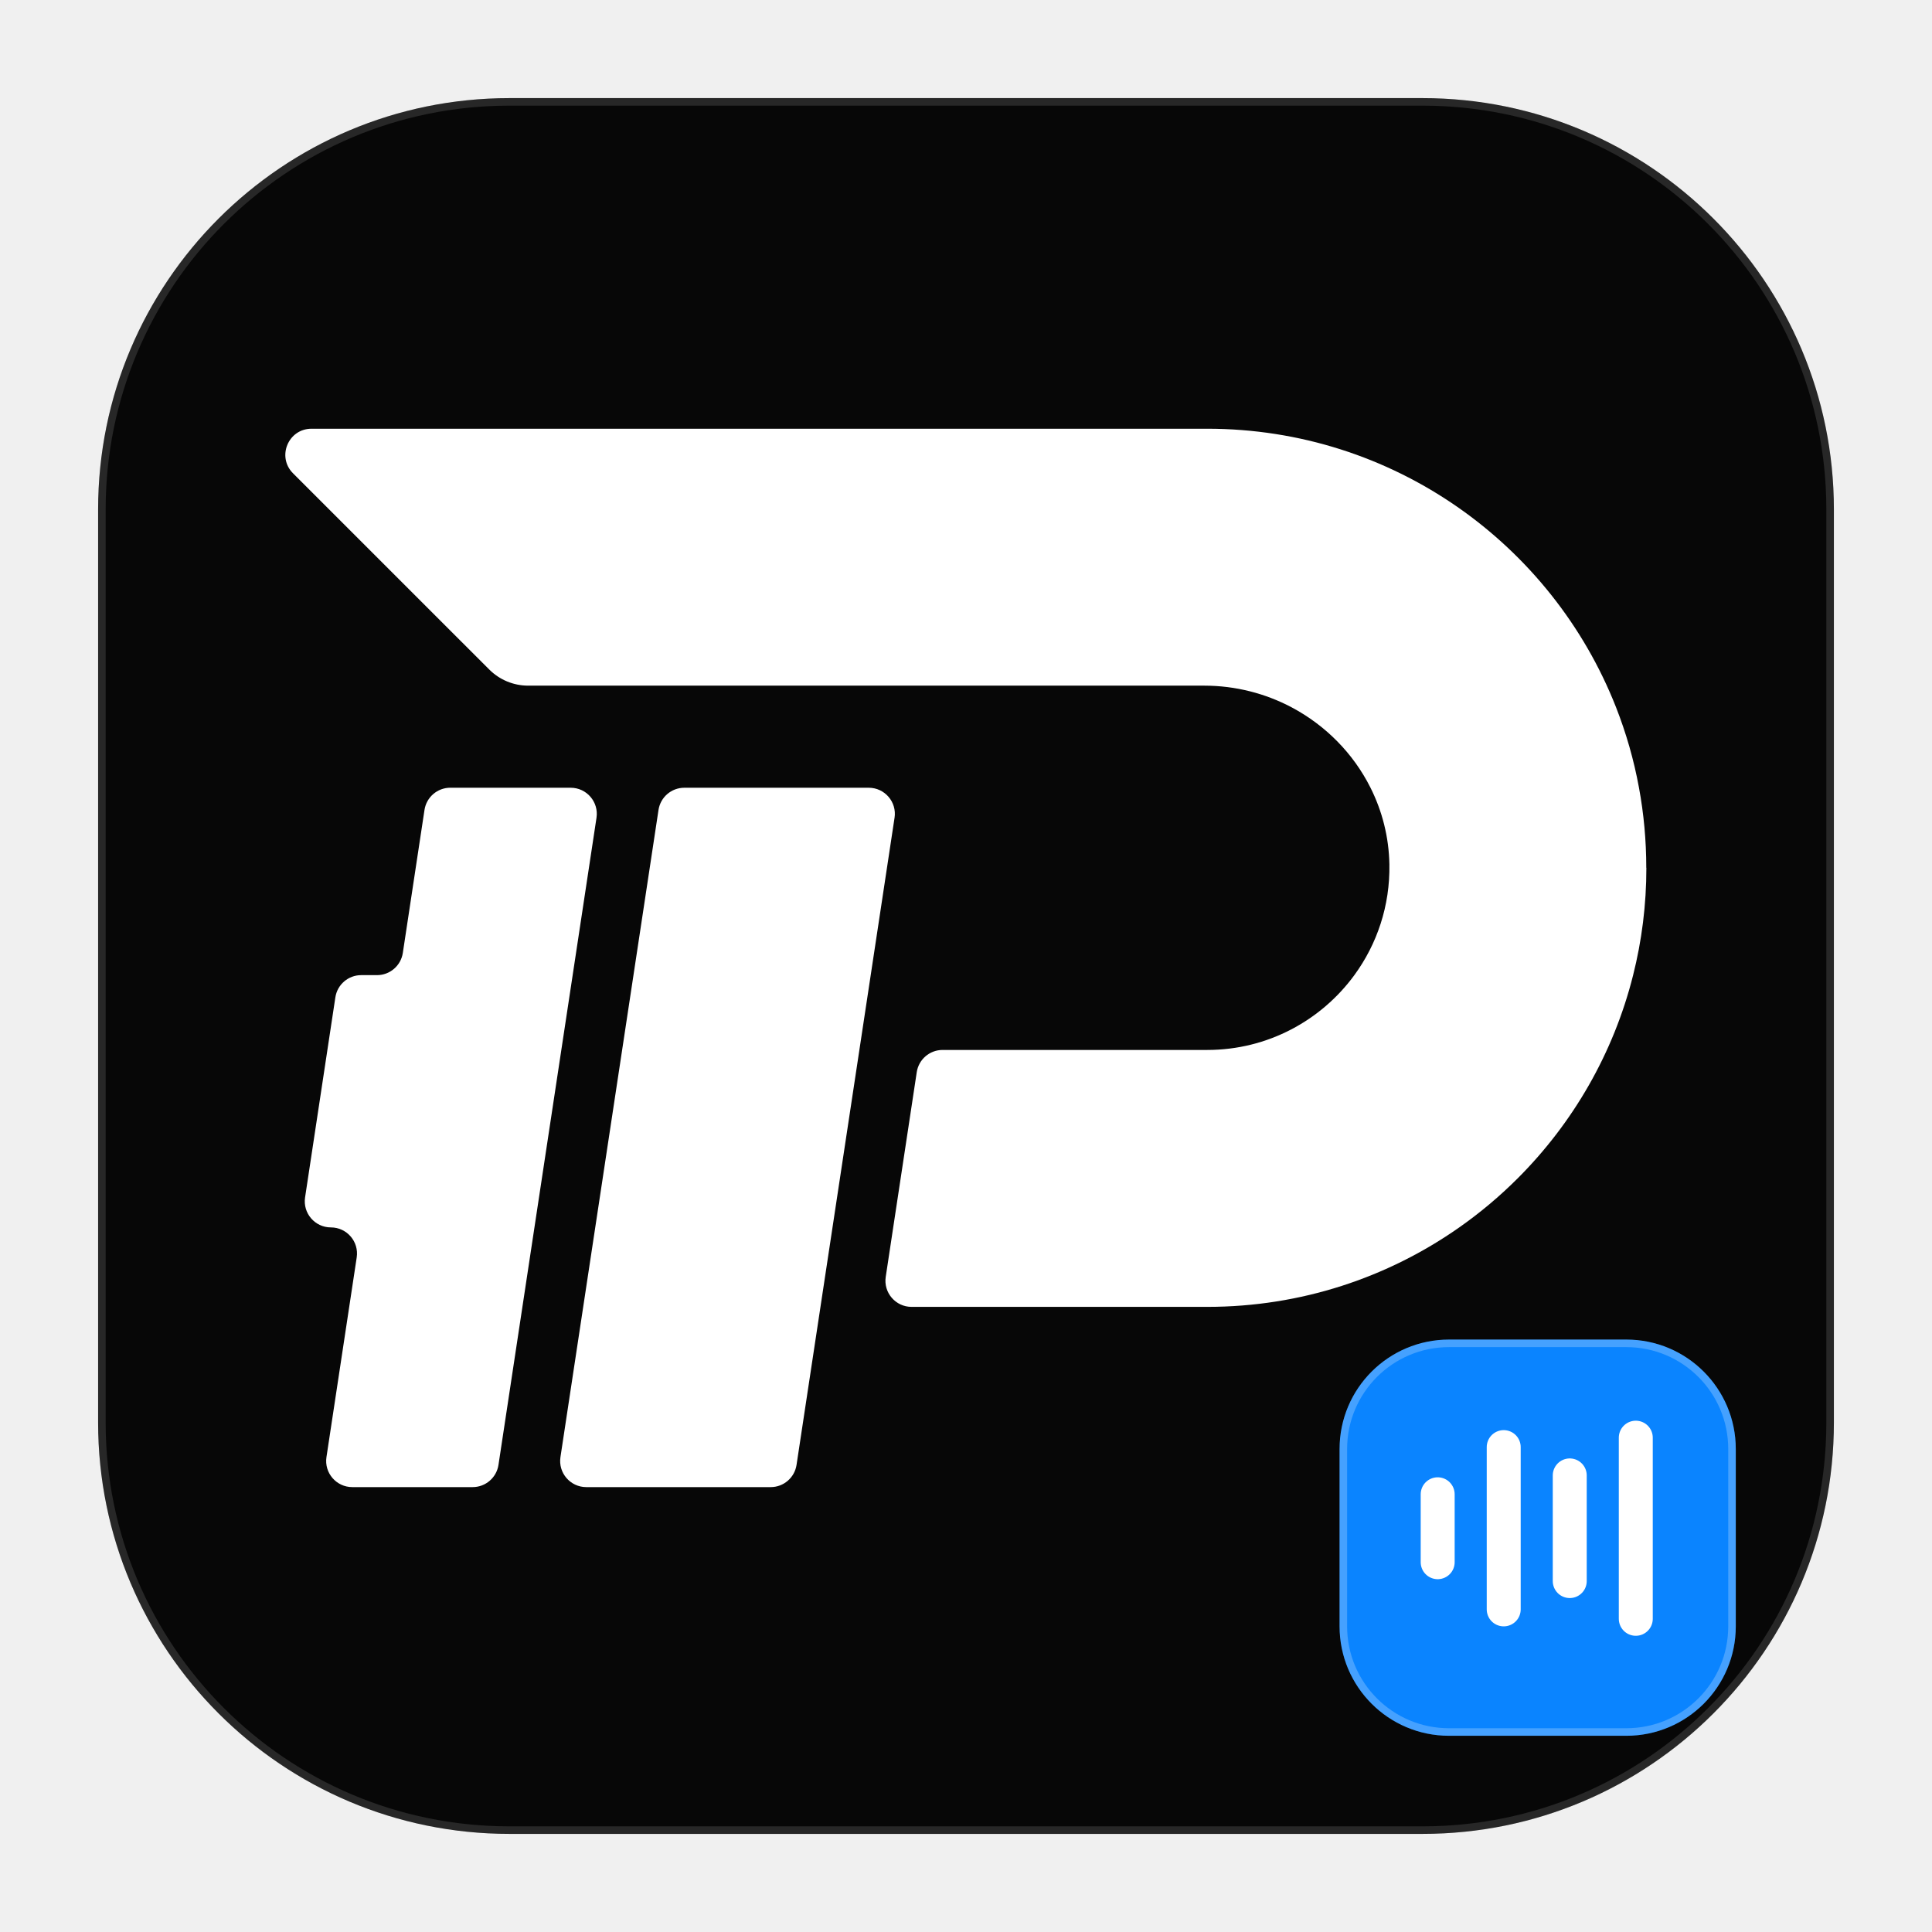
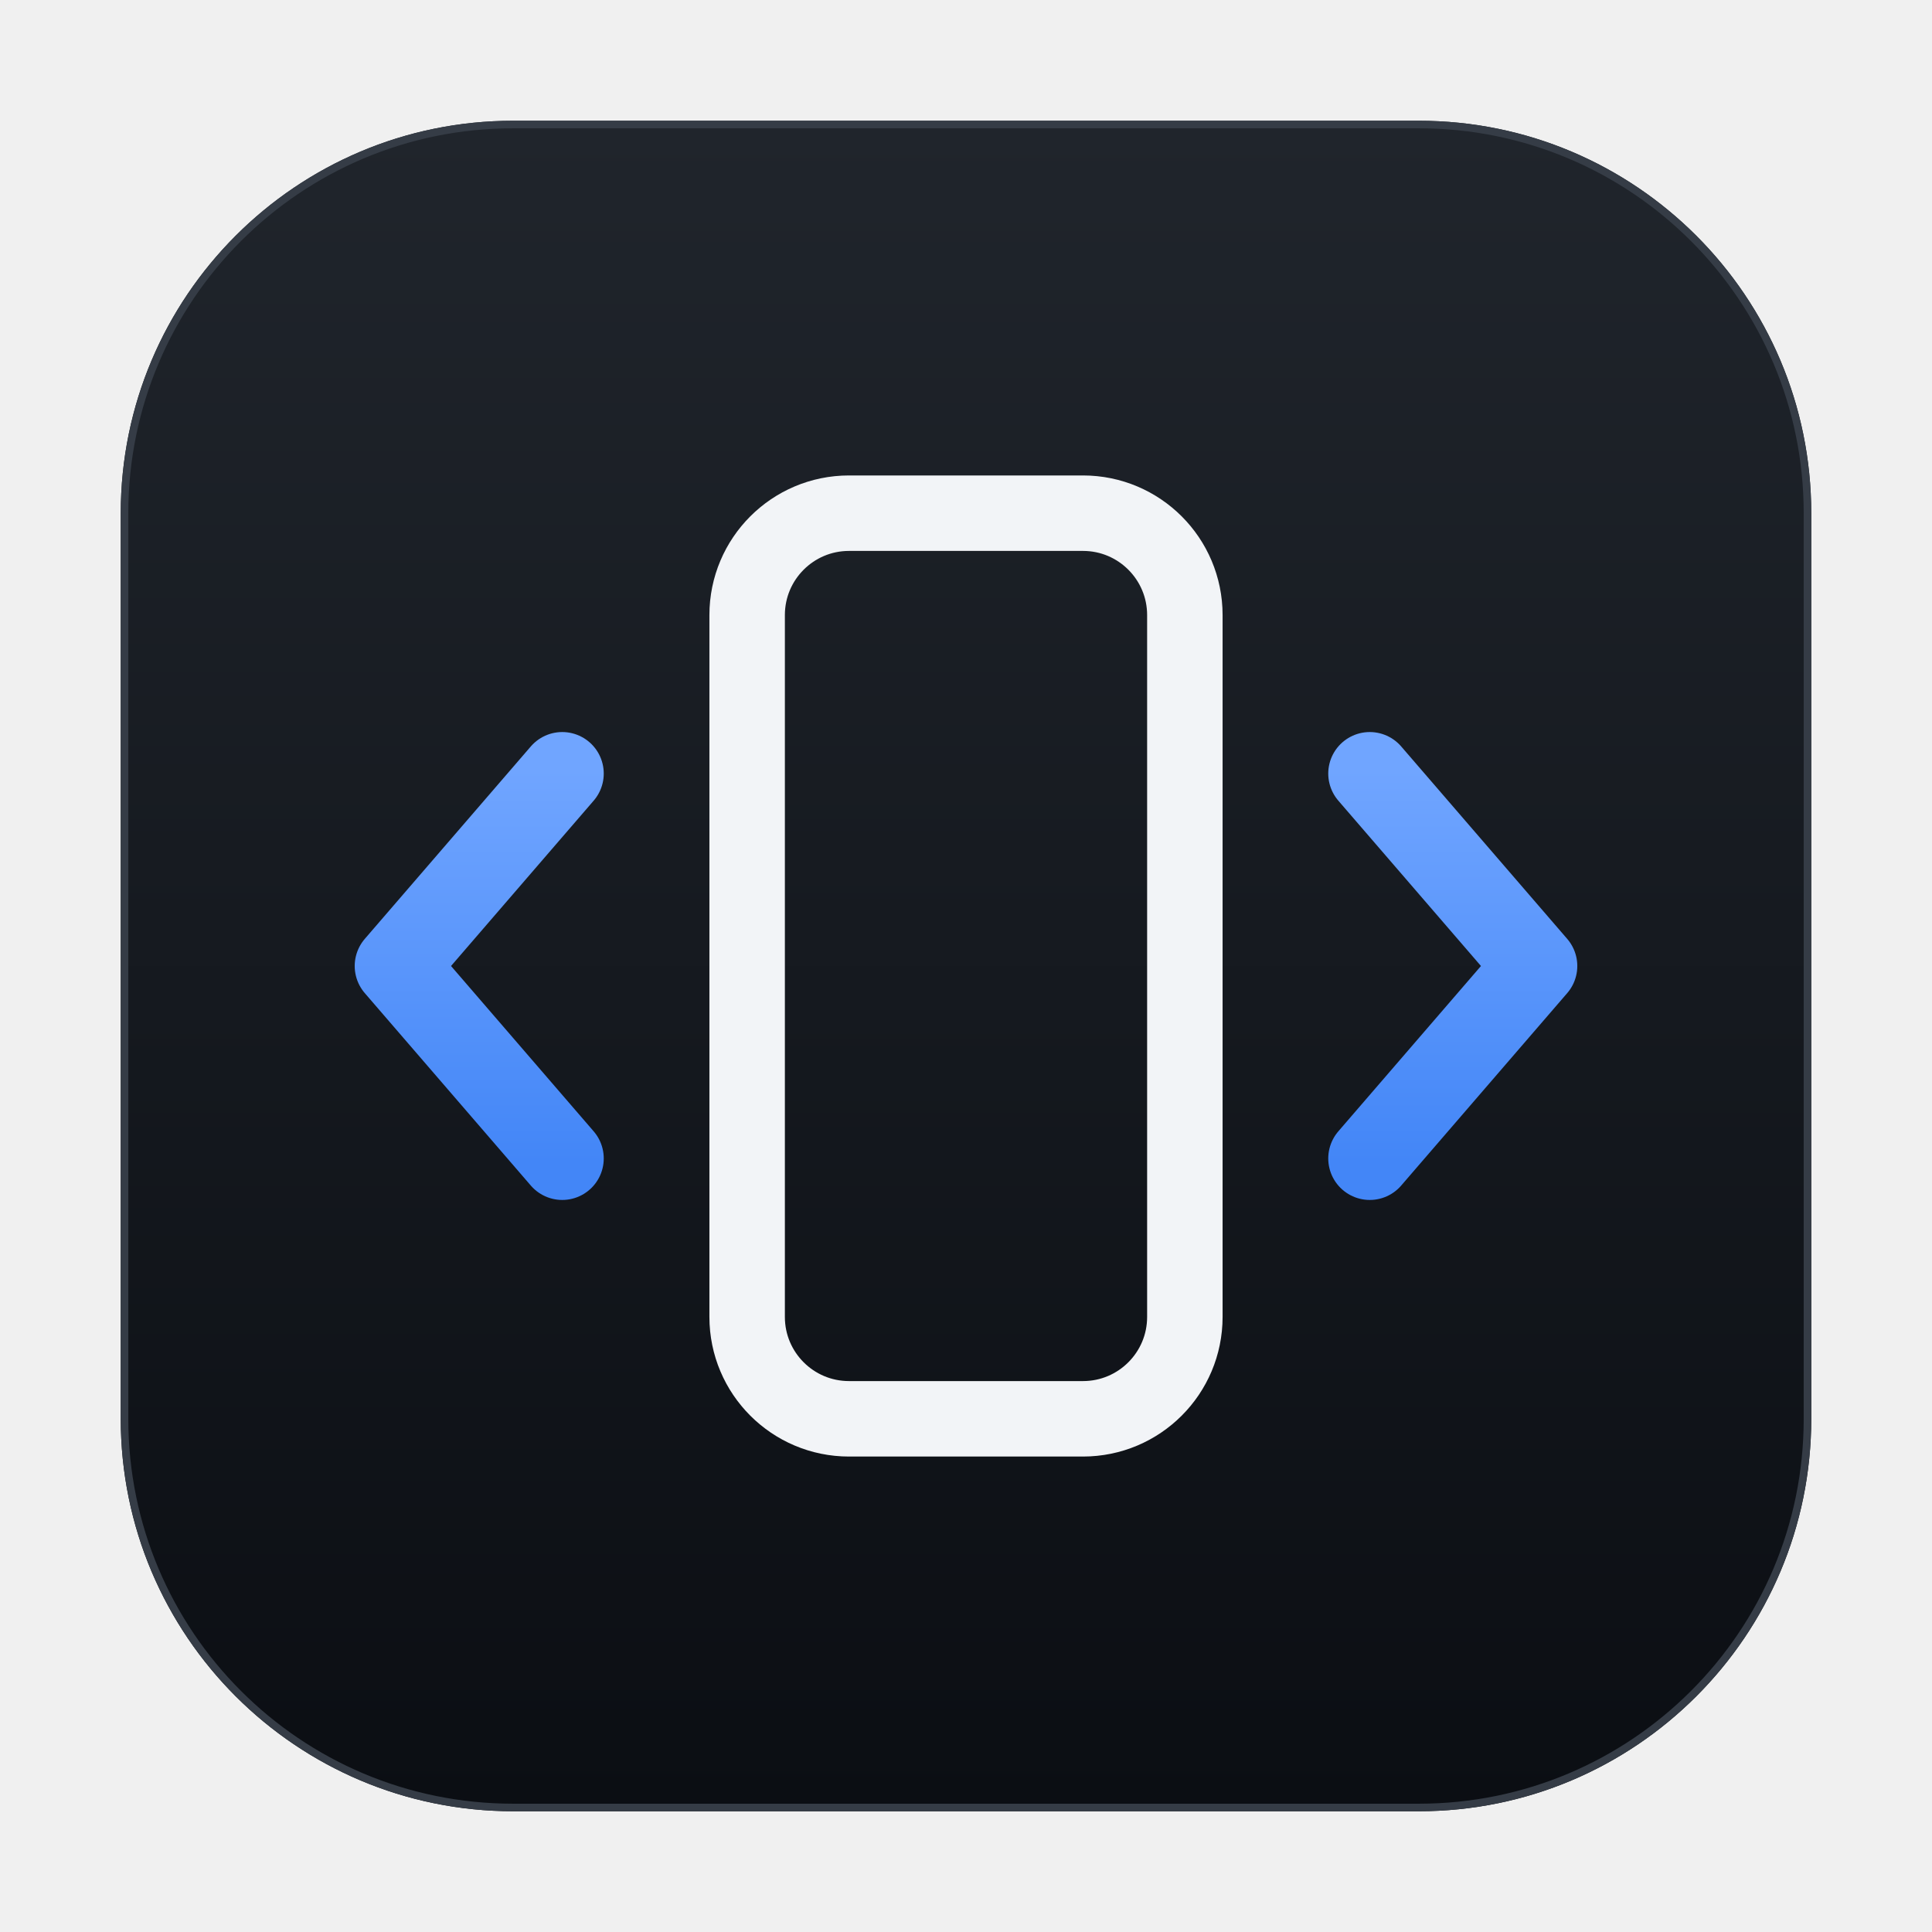
<svg xmlns="http://www.w3.org/2000/svg" width="1024" height="1024" viewBox="0 0 1024 1024" fill="none">
-   <rect x="52" y="52" width="920" height="920" rx="218" fill="#070707" />
-   <rect x="54" y="54" width="916" height="916" rx="216" stroke="white" stroke-opacity="0.13" stroke-width="4" />
-   <g transform="translate(150 226) scale(1.235)">
-     <path fill="white" d="m123.46 155.08c6.86 0 12.11 6.11 11.08 12.89l-10.23 67.54-31.84 210.18c-.83 5.48-5.54 9.53-11.08 9.53H29.73c-6.86 0-12.11-6.11-11.08-12.89l12.98-85.67c1.03-6.78-4.22-12.89-11.08-12.89S8.44 337.66 9.47 330.88l13-85.85c.83-5.48 5.54-9.53 11.08-9.53h6.79c5.54 0 10.25-4.05 11.08-9.53l9.3-61.37c.83-5.48 5.54-9.53 11.08-9.53h51.65z" />
-     <path fill="white" d="M585.11 189.44c0 15.89-1.97 31.33-5.69 46.07-8.41 33.54-25.82 63.48-49.51 87.17-7.73 7.73-16.13 14.79-25.11 21.09-30.61 21.49-67.89 34.1-108.14 34.1H269.75c-6.86 0-12.11-6.11-11.08-12.89l3.21-21.21 10.1-66.63c.83-5.48 5.54-9.53 11.08-9.53h113.59c25.9 0 48.89-12.65 63.13-32.1 9.73-13.31 15.37-29.79 15.04-47.59-.22-11.8-3.12-22.92-8.1-32.84-7.36-14.71-19.28-26.78-33.85-34.51-11.23-5.94-24.04-9.31-37.54-9.31H105.2c-6.25 0-12.24-2.48-16.66-6.9L72.29 88.12 4.3 20.13C-2.76 13.07 2.24 1 12.23 1h384.41c79.77 0 147.96 49.57 175.46 119.57 4.33 11.04 7.66 22.57 9.84 34.51 2.06 11.14 3.13 22.62 3.13 34.36z" />
-     <path fill="white" d="m262.45 167.97-42.06 277.72c-.83 5.48-5.54 9.53-11.08 9.53h-79.16c-6.86 0-12.11-6.11-11.08-12.89l42.08-277.72c.83-5.48 5.54-9.53 11.08-9.53h79.15c6.86 0 12.11 6.11 11.08 12.89z" />
-   </g>
-   <g>
-     <rect x="710" y="710" width="210" height="210" rx="58" fill="#0A84FF" />
-     <rect x="712" y="712" width="206" height="206" rx="56" stroke="white" stroke-opacity="0.24" stroke-width="4" />
-     <path d="M762 828V792M797 853V767M832 838V782M867 858V762" stroke="white" stroke-width="18" stroke-linecap="round" />
-   </g>
+   <defs>
+     <linearGradient id="tile" x1="512" y1="64" x2="512" y2="960" gradientUnits="userSpaceOnUse">
+       <stop stop-color="#20252C" />
+       <stop offset="1" stop-color="#0B0E13" />
+     </linearGradient>
+     <linearGradient id="code" x1="512" y1="408" x2="512" y2="616" gradientUnits="userSpaceOnUse">
+       <stop stop-color="#70A5FF" />
+       <stop offset="1" stop-color="#4386F7" />
+     </linearGradient>
+   </defs>
+   <rect x="64" y="64" width="896" height="896" rx="208" fill="url(#tile)" />
+   <rect x="66" y="66" width="892" height="892" rx="206" stroke="#353C46" stroke-width="4" />
+   <path d="M298 410 210 512 298 614M726 410 814 512 726 614" stroke="url(#code)" stroke-width="44" stroke-linecap="round" stroke-linejoin="round" />
+   <rect x="396" y="272" width="232" height="480" rx="54" stroke="#F2F4F7" stroke-width="40" />
</svg>
